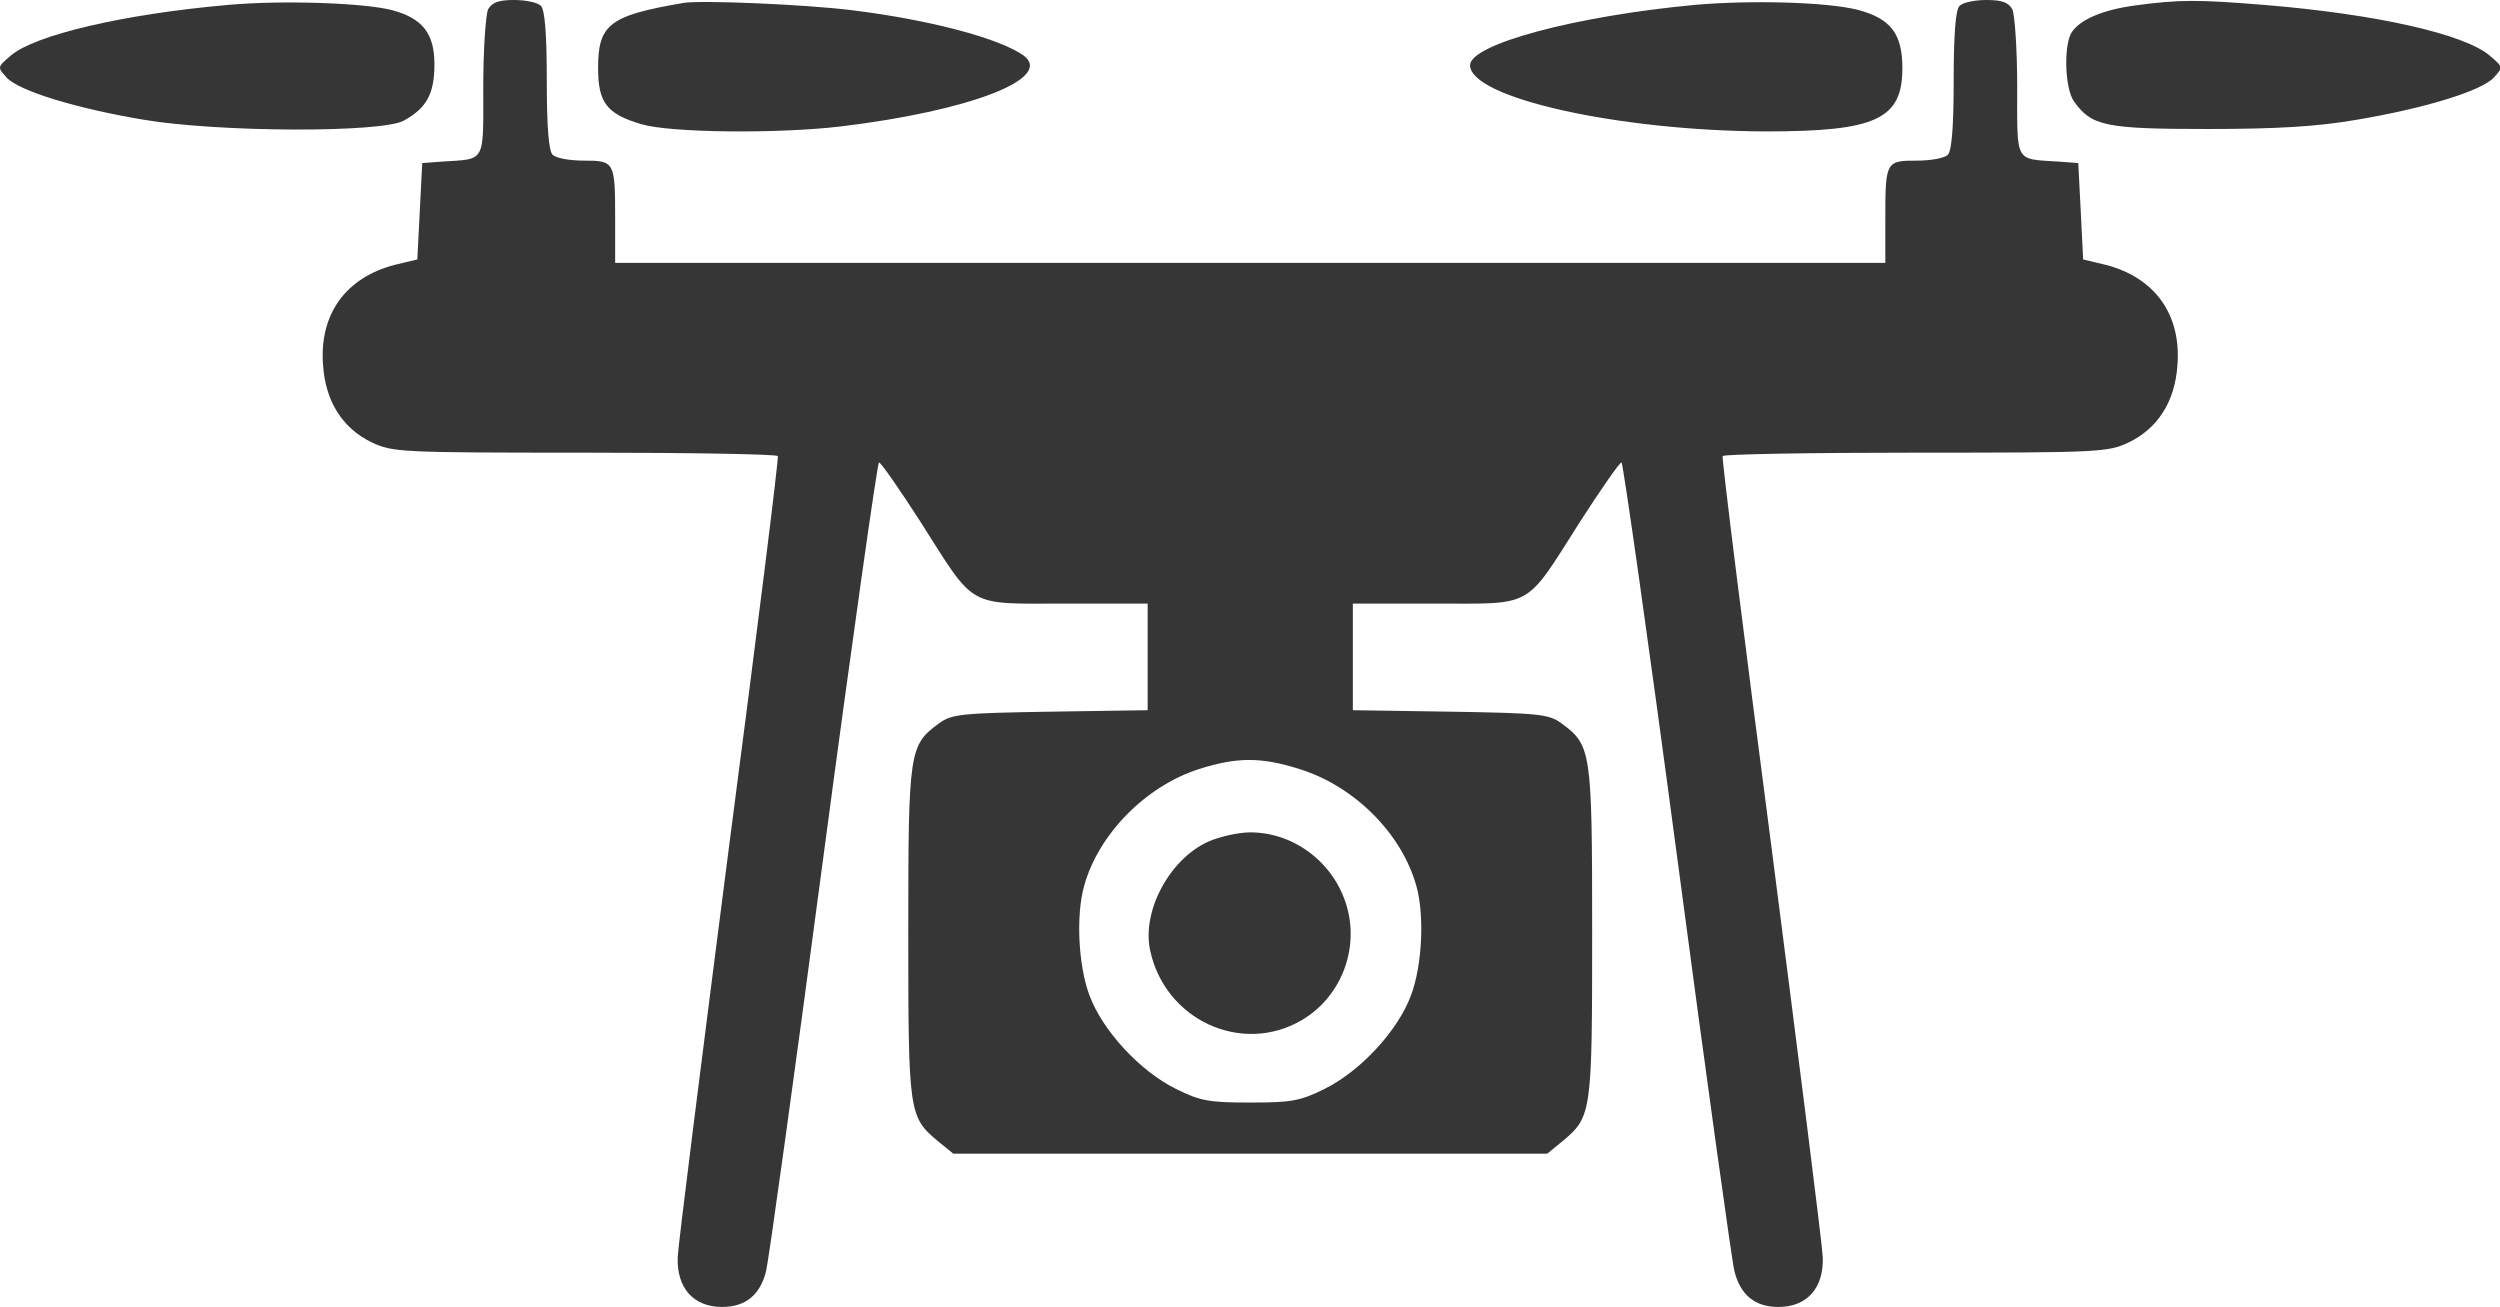
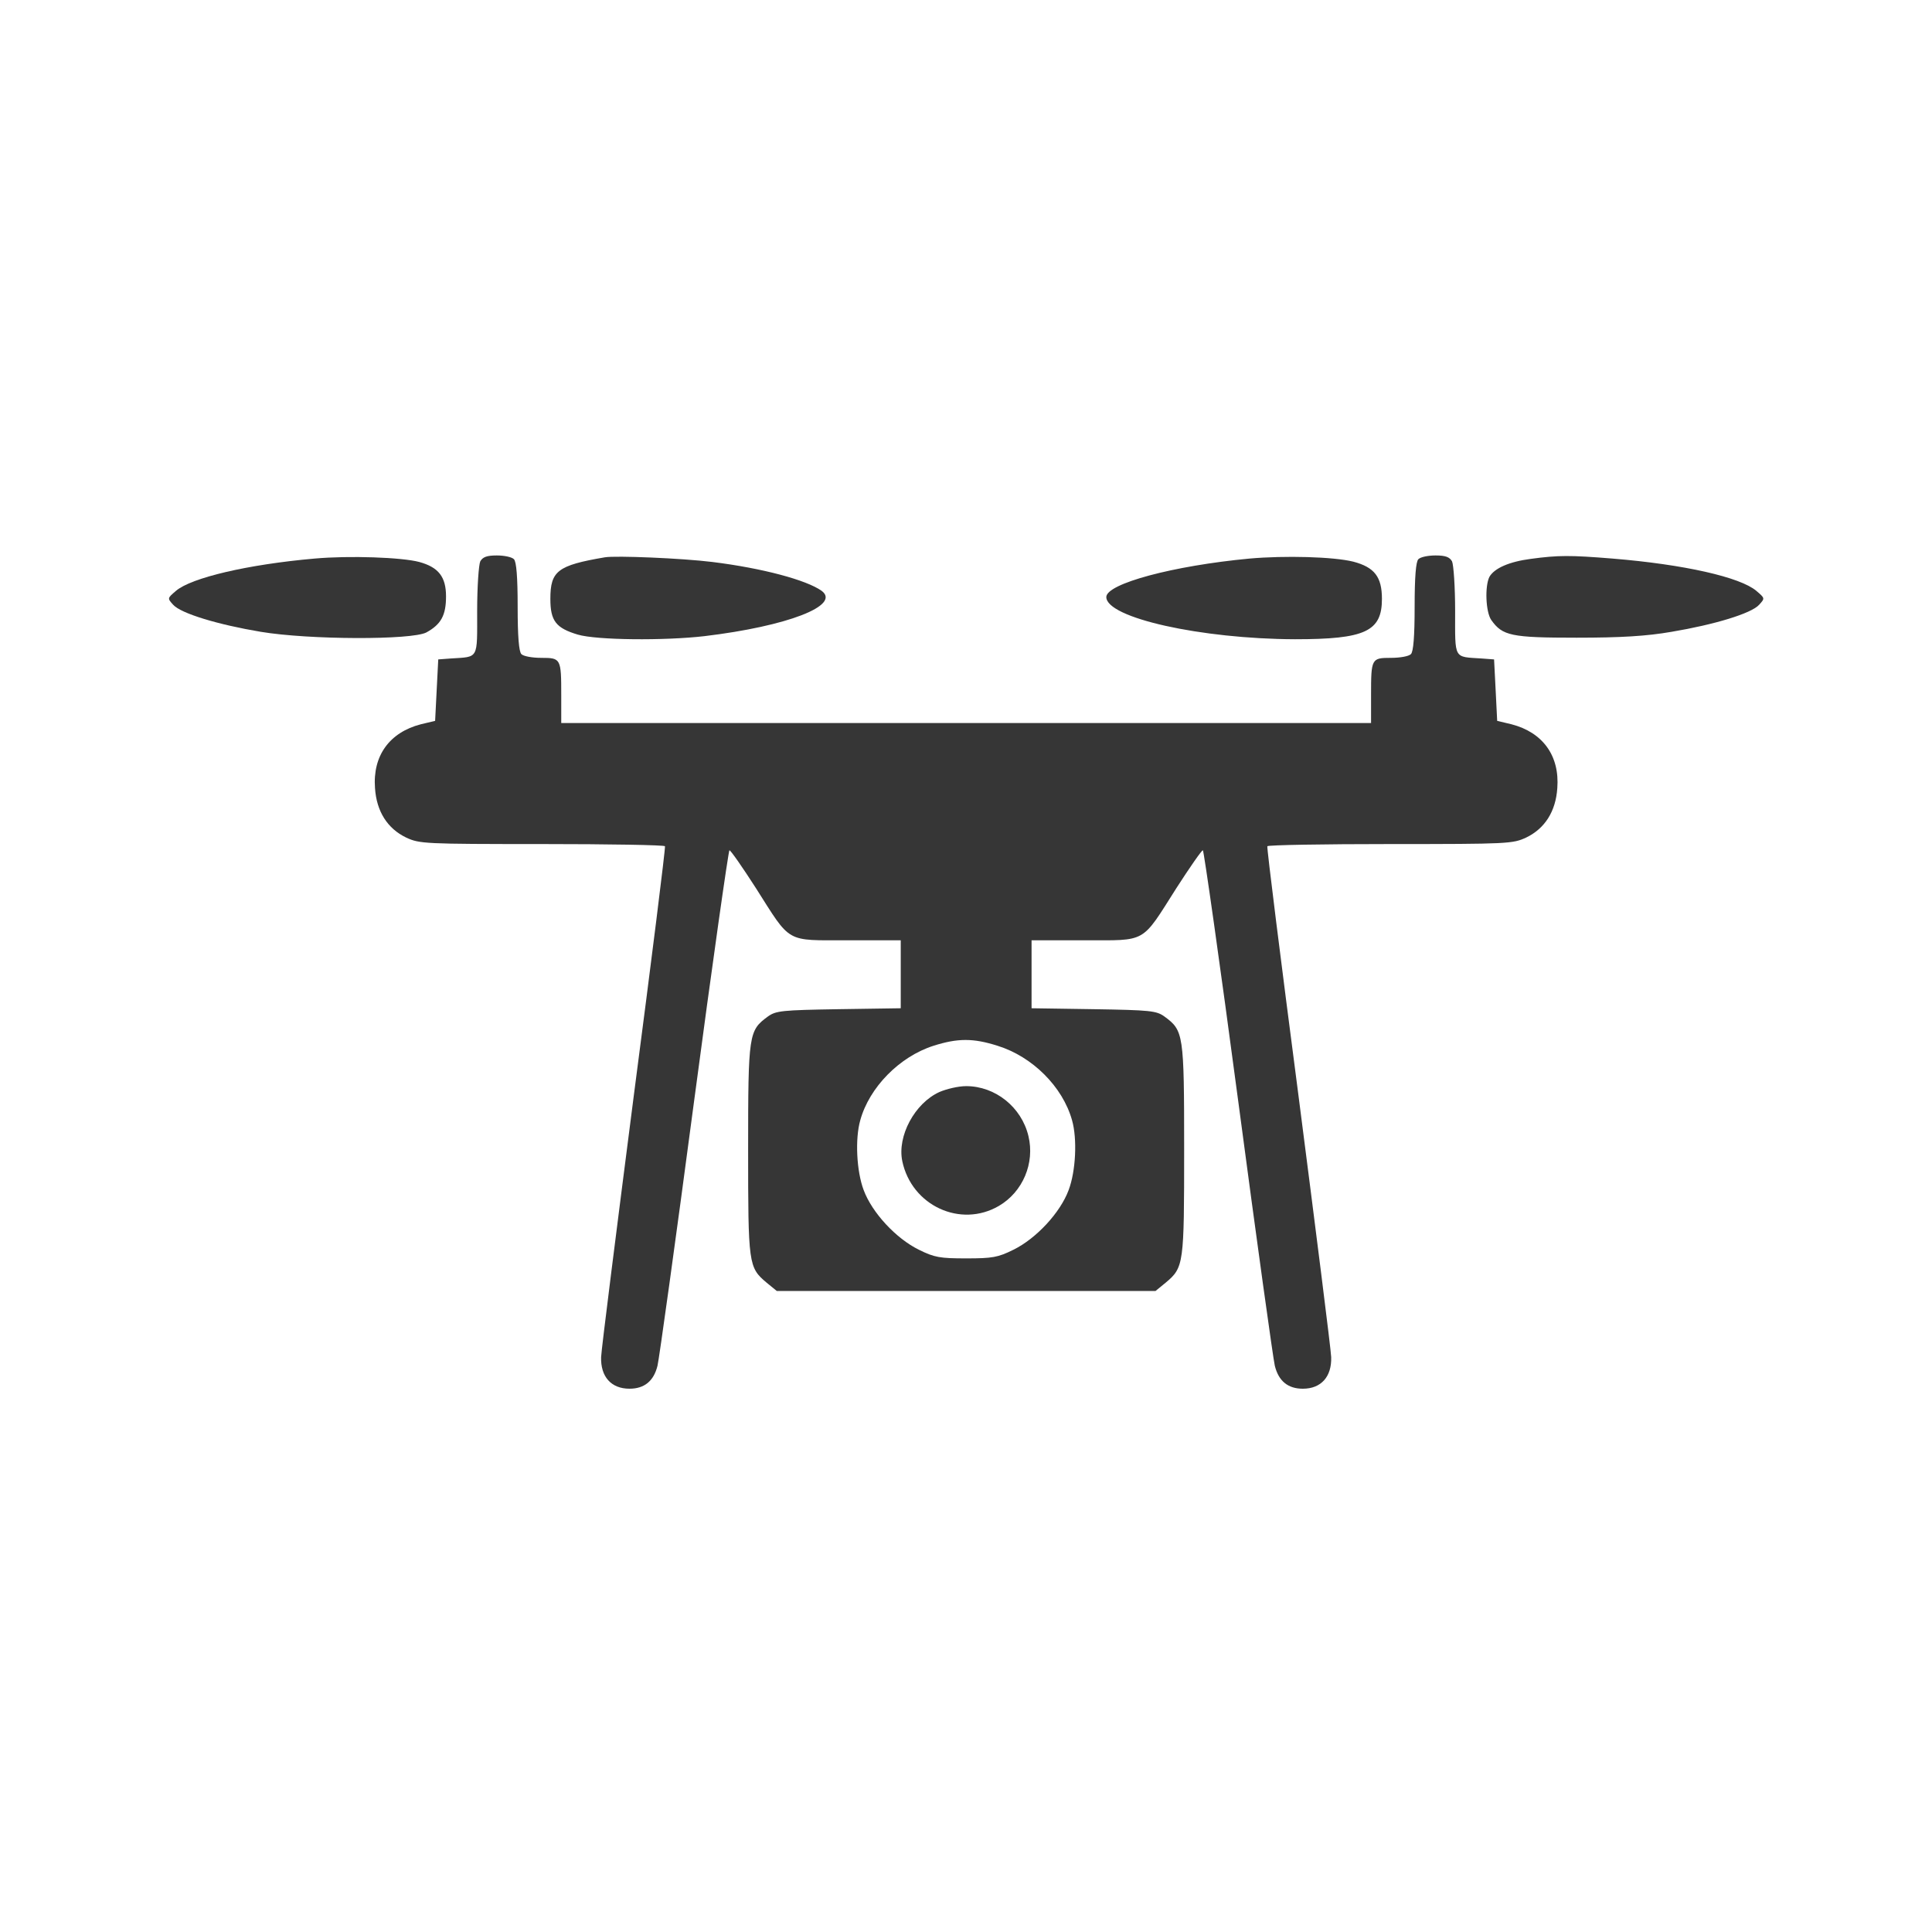
- <svg xmlns="http://www.w3.org/2000/svg" width="132" height="69" viewBox="0 0 132 69">
-   <g fill="#363636">
-     <path d="M12.052.258C6.507.745 1.838 1.85.575 2.93c-.722.616-.722.616-.232 1.156.644.72 3.713 1.645 7.247 2.237 3.998.668 12.51.693 13.724.051 1.211-.668 1.624-1.414 1.624-2.981 0-1.619-.62-2.416-2.218-2.853C19.274.154 14.94 0 12.052.258zM25.774.488c-.129.283-.258 2.108-.258 4.112 0 4.061.155 3.778-2.192 3.933l-1.03.077-.13 2.545-.129 2.544-1.186.283c-2.58.668-4 2.595-3.792 5.294.128 1.927 1.03 3.341 2.579 4.087 1.109.513 1.47.538 11.246.538 5.545 0 10.137.079 10.188.18.051.13-1.11 9.408-2.58 20.64-1.444 11.23-2.682 20.997-2.708 21.666-.051 1.617.826 2.62 2.348 2.62 1.237 0 2.012-.64 2.321-1.9.13-.514 1.496-10.334 3.018-21.822 1.522-11.463 2.863-20.869 2.94-20.869.104 0 1.084 1.413 2.193 3.136 2.94 4.626 2.399 4.317 7.635 4.317h4.359v5.63l-5.133.077c-4.72.077-5.21.127-5.881.615-1.573 1.157-1.625 1.415-1.625 10.977 0 9.534.026 9.792 1.522 11.05l.851.695H81.695l.851-.696c1.496-1.257 1.52-1.515 1.52-11.05 0-9.56-.05-9.819-1.622-10.976-.671-.488-1.161-.538-5.882-.615l-5.132-.077v-5.63h4.36c5.234 0 4.693.309 7.633-4.317 1.11-1.723 2.09-3.136 2.194-3.136.076 0 1.418 9.406 2.94 20.869 1.522 11.488 2.889 21.308 3.018 21.821.31 1.26 1.082 1.902 2.321 1.902 1.521 0 2.4-1.004 2.347-2.621-.026-.67-1.264-10.436-2.71-21.666-1.468-11.232-2.63-20.51-2.577-20.64.05-.101 4.641-.18 10.19-.18 9.774 0 10.135-.025 11.243-.538 1.548-.746 2.45-2.16 2.58-4.087.206-2.699-1.212-4.626-3.792-5.294l-1.187-.283-.127-2.544-.13-2.545-1.031-.077c-2.347-.155-2.194.128-2.194-3.933 0-2.004-.128-3.829-.257-4.112-.206-.36-.543-.488-1.367-.488-.619 0-1.238.128-1.42.309-.206.205-.31 1.465-.31 3.932 0 2.467-.102 3.727-.309 3.932-.18.18-.901.308-1.65.308-1.625 0-1.65.052-1.65 3.11v2.287H32.48v-2.287c0-3.058-.024-3.11-1.65-3.11-.748 0-1.47-.129-1.65-.308-.207-.205-.31-1.465-.31-3.932 0-2.467-.103-3.727-.31-3.932-.18-.18-.8-.309-1.418-.309-.825 0-1.16.128-1.368.488zm42.843 40.12c2.889.899 5.392 3.393 6.166 6.168.439 1.543.31 4.216-.284 5.784-.696 1.875-2.685 4.01-4.565 4.935-1.29.642-1.754.719-3.921.719s-2.631-.077-3.92-.719c-1.885-.926-3.87-3.06-4.567-4.935-.592-1.568-.722-4.24-.283-5.784.748-2.723 3.25-5.27 6.061-6.168 2.012-.642 3.3-.642 5.313 0z" />
-     <path d="M63.794 44.438c-2.037.925-3.507 3.649-3.069 5.73.774 3.677 4.823 5.553 7.996 3.702 1.985-1.158 2.99-3.547 2.45-5.783-.568-2.39-2.734-4.138-5.158-4.138-.646 0-1.626.232-2.22.489zM36.092.154c-3.92.668-4.513 1.131-4.513 3.444 0 1.825.463 2.416 2.268 2.956 1.55.462 7.172.514 10.5.128 6.86-.822 11.321-2.544 9.698-3.752-1.265-.9-4.902-1.876-9.054-2.39-2.475-.308-7.996-.54-8.9-.386zM89.484.258C83.165.848 77.62 2.339 77.62 3.444c0 1.722 7.84 3.47 15.63 3.495 5.804 0 7.196-.642 7.196-3.34 0-1.825-.619-2.622-2.373-3.085C96.423.103 92.398 0 89.484.258zM112.776.283c-1.78.231-3.018.77-3.43 1.491-.387.77-.31 2.904.154 3.572.928 1.31 1.652 1.465 7.068 1.465 3.661 0 5.802-.129 7.867-.488 3.534-.592 6.603-1.517 7.248-2.237.49-.54.49-.54-.233-1.156-1.34-1.13-5.958-2.185-11.916-2.672-3.481-.283-4.488-.283-6.758.025z" />
-   </g>
+ <svg xmlns="http://www.w3.org/2000/svg" width="160" height="160" viewBox="0 0 160 160" fill="none">
+   <path d="M26.052 46.258C20.507 46.745 15.838 47.85 14.575 48.93C13.853 49.546 13.853 49.546 14.343 50.086C14.987 50.806 18.056 51.731 21.59 52.323C25.588 52.991 34.1 53.016 35.314 52.374C36.525 51.706 36.938 50.96 36.938 49.393C36.938 47.774 36.318 46.977 34.72 46.54C33.274 46.154 28.94 46 26.052 46.258ZM39.774 46.488C39.645 46.771 39.516 48.596 39.516 50.6C39.516 54.661 39.671 54.378 37.324 54.533L36.294 54.61L36.164 57.155L36.035 59.699L34.849 59.982C32.269 60.65 30.849 62.577 31.057 65.276C31.185 67.203 32.087 68.617 33.636 69.363C34.745 69.876 35.106 69.901 44.882 69.901C50.427 69.901 55.019 69.98 55.07 70.081C55.121 70.211 53.96 79.489 52.49 90.721C51.046 101.951 49.808 111.718 49.782 112.387C49.731 114.004 50.608 115.007 52.13 115.007C53.367 115.007 54.142 114.367 54.451 113.107C54.581 112.593 55.947 102.773 57.469 91.285C58.991 79.822 60.332 70.416 60.409 70.416C60.513 70.416 61.493 71.829 62.602 73.552C65.542 78.178 65.001 77.869 70.237 77.869H74.596V83.499L69.463 83.576C64.743 83.653 64.253 83.703 63.582 84.191C62.009 85.348 61.957 85.606 61.957 95.168C61.957 104.702 61.983 104.96 63.479 106.218L64.33 106.913H95.695L96.546 106.217C98.042 104.96 98.066 104.702 98.066 95.167C98.066 85.607 98.016 85.348 96.444 84.191C95.773 83.703 95.283 83.653 90.562 83.576L85.43 83.499V77.869H89.79C95.024 77.869 94.483 78.178 97.423 73.552C98.533 71.829 99.513 70.416 99.617 70.416C99.693 70.416 101.035 79.822 102.557 91.285C104.079 102.773 105.446 112.593 105.575 113.106C105.885 114.366 106.657 115.008 107.896 115.008C109.417 115.008 110.296 114.004 110.243 112.387C110.217 111.717 108.979 101.951 107.533 90.721C106.065 79.489 104.903 70.211 104.956 70.081C105.006 69.98 109.597 69.901 115.146 69.901C124.92 69.901 125.281 69.876 126.389 69.363C127.937 68.617 128.839 67.203 128.969 65.276C129.175 62.577 127.757 60.65 125.177 59.982L123.99 59.699L123.863 57.155L123.733 54.61L122.702 54.533C120.355 54.378 120.508 54.661 120.508 50.6C120.508 48.596 120.38 46.771 120.251 46.488C120.045 46.128 119.708 46 118.884 46C118.265 46 117.646 46.128 117.464 46.309C117.258 46.514 117.154 47.774 117.154 50.241C117.154 52.708 117.052 53.968 116.845 54.173C116.665 54.353 115.944 54.481 115.195 54.481C113.57 54.481 113.545 54.533 113.545 57.591V59.878H46.48V57.591C46.48 54.533 46.456 54.481 44.83 54.481C44.082 54.481 43.36 54.352 43.18 54.173C42.973 53.968 42.87 52.708 42.87 50.241C42.87 47.774 42.767 46.514 42.56 46.309C42.38 46.129 41.76 46 41.142 46C40.317 46 39.982 46.128 39.774 46.488V46.488ZM82.617 86.608C85.506 87.507 88.009 90.001 88.783 92.776C89.222 94.319 89.093 96.992 88.499 98.56C87.803 100.435 85.814 102.57 83.934 103.495C82.644 104.137 82.18 104.214 80.013 104.214C77.846 104.214 77.382 104.137 76.093 103.495C74.208 102.569 72.223 100.435 71.526 98.56C70.934 96.992 70.804 94.32 71.243 92.776C71.991 90.053 74.493 87.506 77.304 86.608C79.316 85.966 80.604 85.966 82.617 86.608V86.608Z" fill="#363636" />
+   <path d="M77.794 90.438C75.757 91.363 74.287 94.087 74.725 96.168C75.499 99.845 79.548 101.721 82.721 99.87C84.706 98.712 85.711 96.323 85.171 94.087C84.603 91.697 82.437 89.949 80.013 89.949C79.367 89.949 78.387 90.181 77.793 90.438H77.794ZM50.092 46.154C46.172 46.822 45.579 47.285 45.579 49.598C45.579 51.423 46.042 52.014 47.847 52.554C49.397 53.016 55.019 53.068 58.347 52.682C65.207 51.86 69.668 50.138 68.045 48.93C66.78 48.03 63.143 47.054 58.991 46.54C56.516 46.232 50.995 46 50.091 46.154H50.092ZM103.484 46.258C97.165 46.848 91.62 48.339 91.62 49.444C91.62 51.166 99.46 52.914 107.25 52.939C113.054 52.939 114.446 52.297 114.446 49.599C114.446 47.774 113.827 46.977 112.073 46.514C110.423 46.103 106.398 46 103.484 46.258ZM126.776 46.283C124.996 46.514 123.758 47.053 123.346 47.774C122.959 48.544 123.036 50.678 123.5 51.346C124.428 52.656 125.152 52.811 130.568 52.811C134.229 52.811 136.37 52.682 138.435 52.323C141.969 51.731 145.038 50.806 145.683 50.086C146.173 49.546 146.173 49.546 145.45 48.93C144.11 47.8 139.492 46.745 133.534 46.258C130.053 45.975 129.046 45.975 126.776 46.283V46.283Z" fill="#363636" />
</svg>
